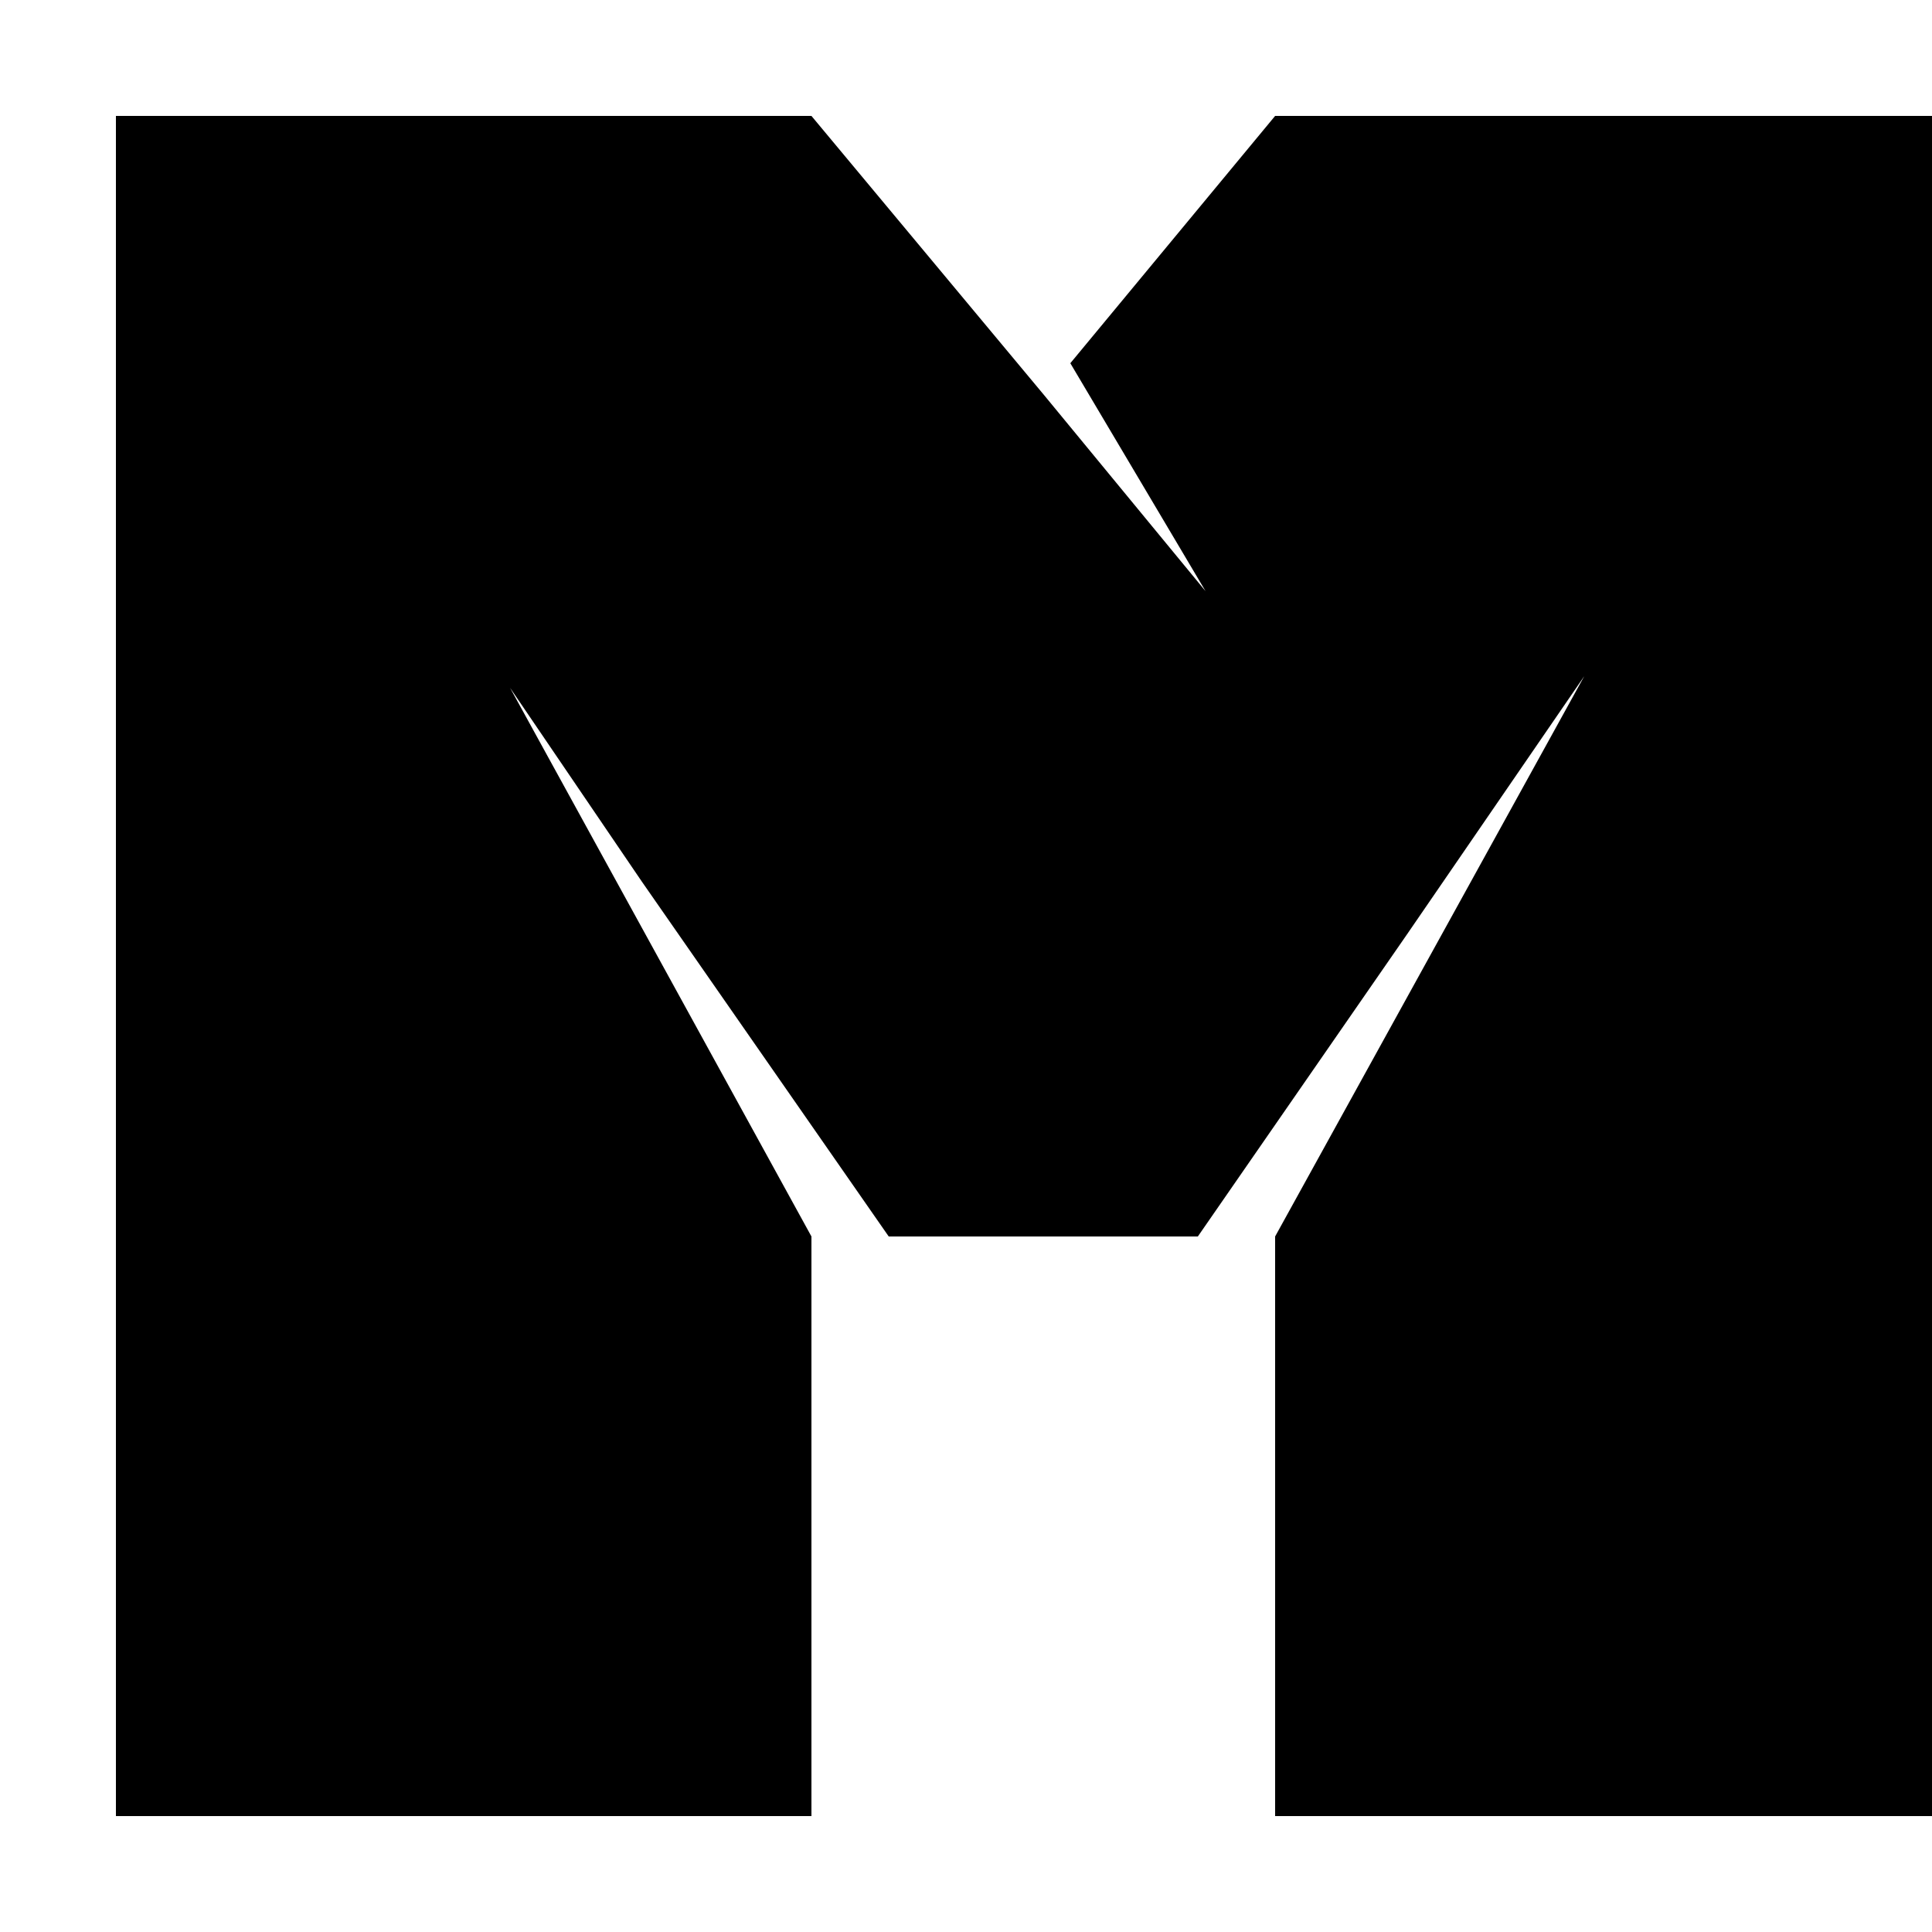
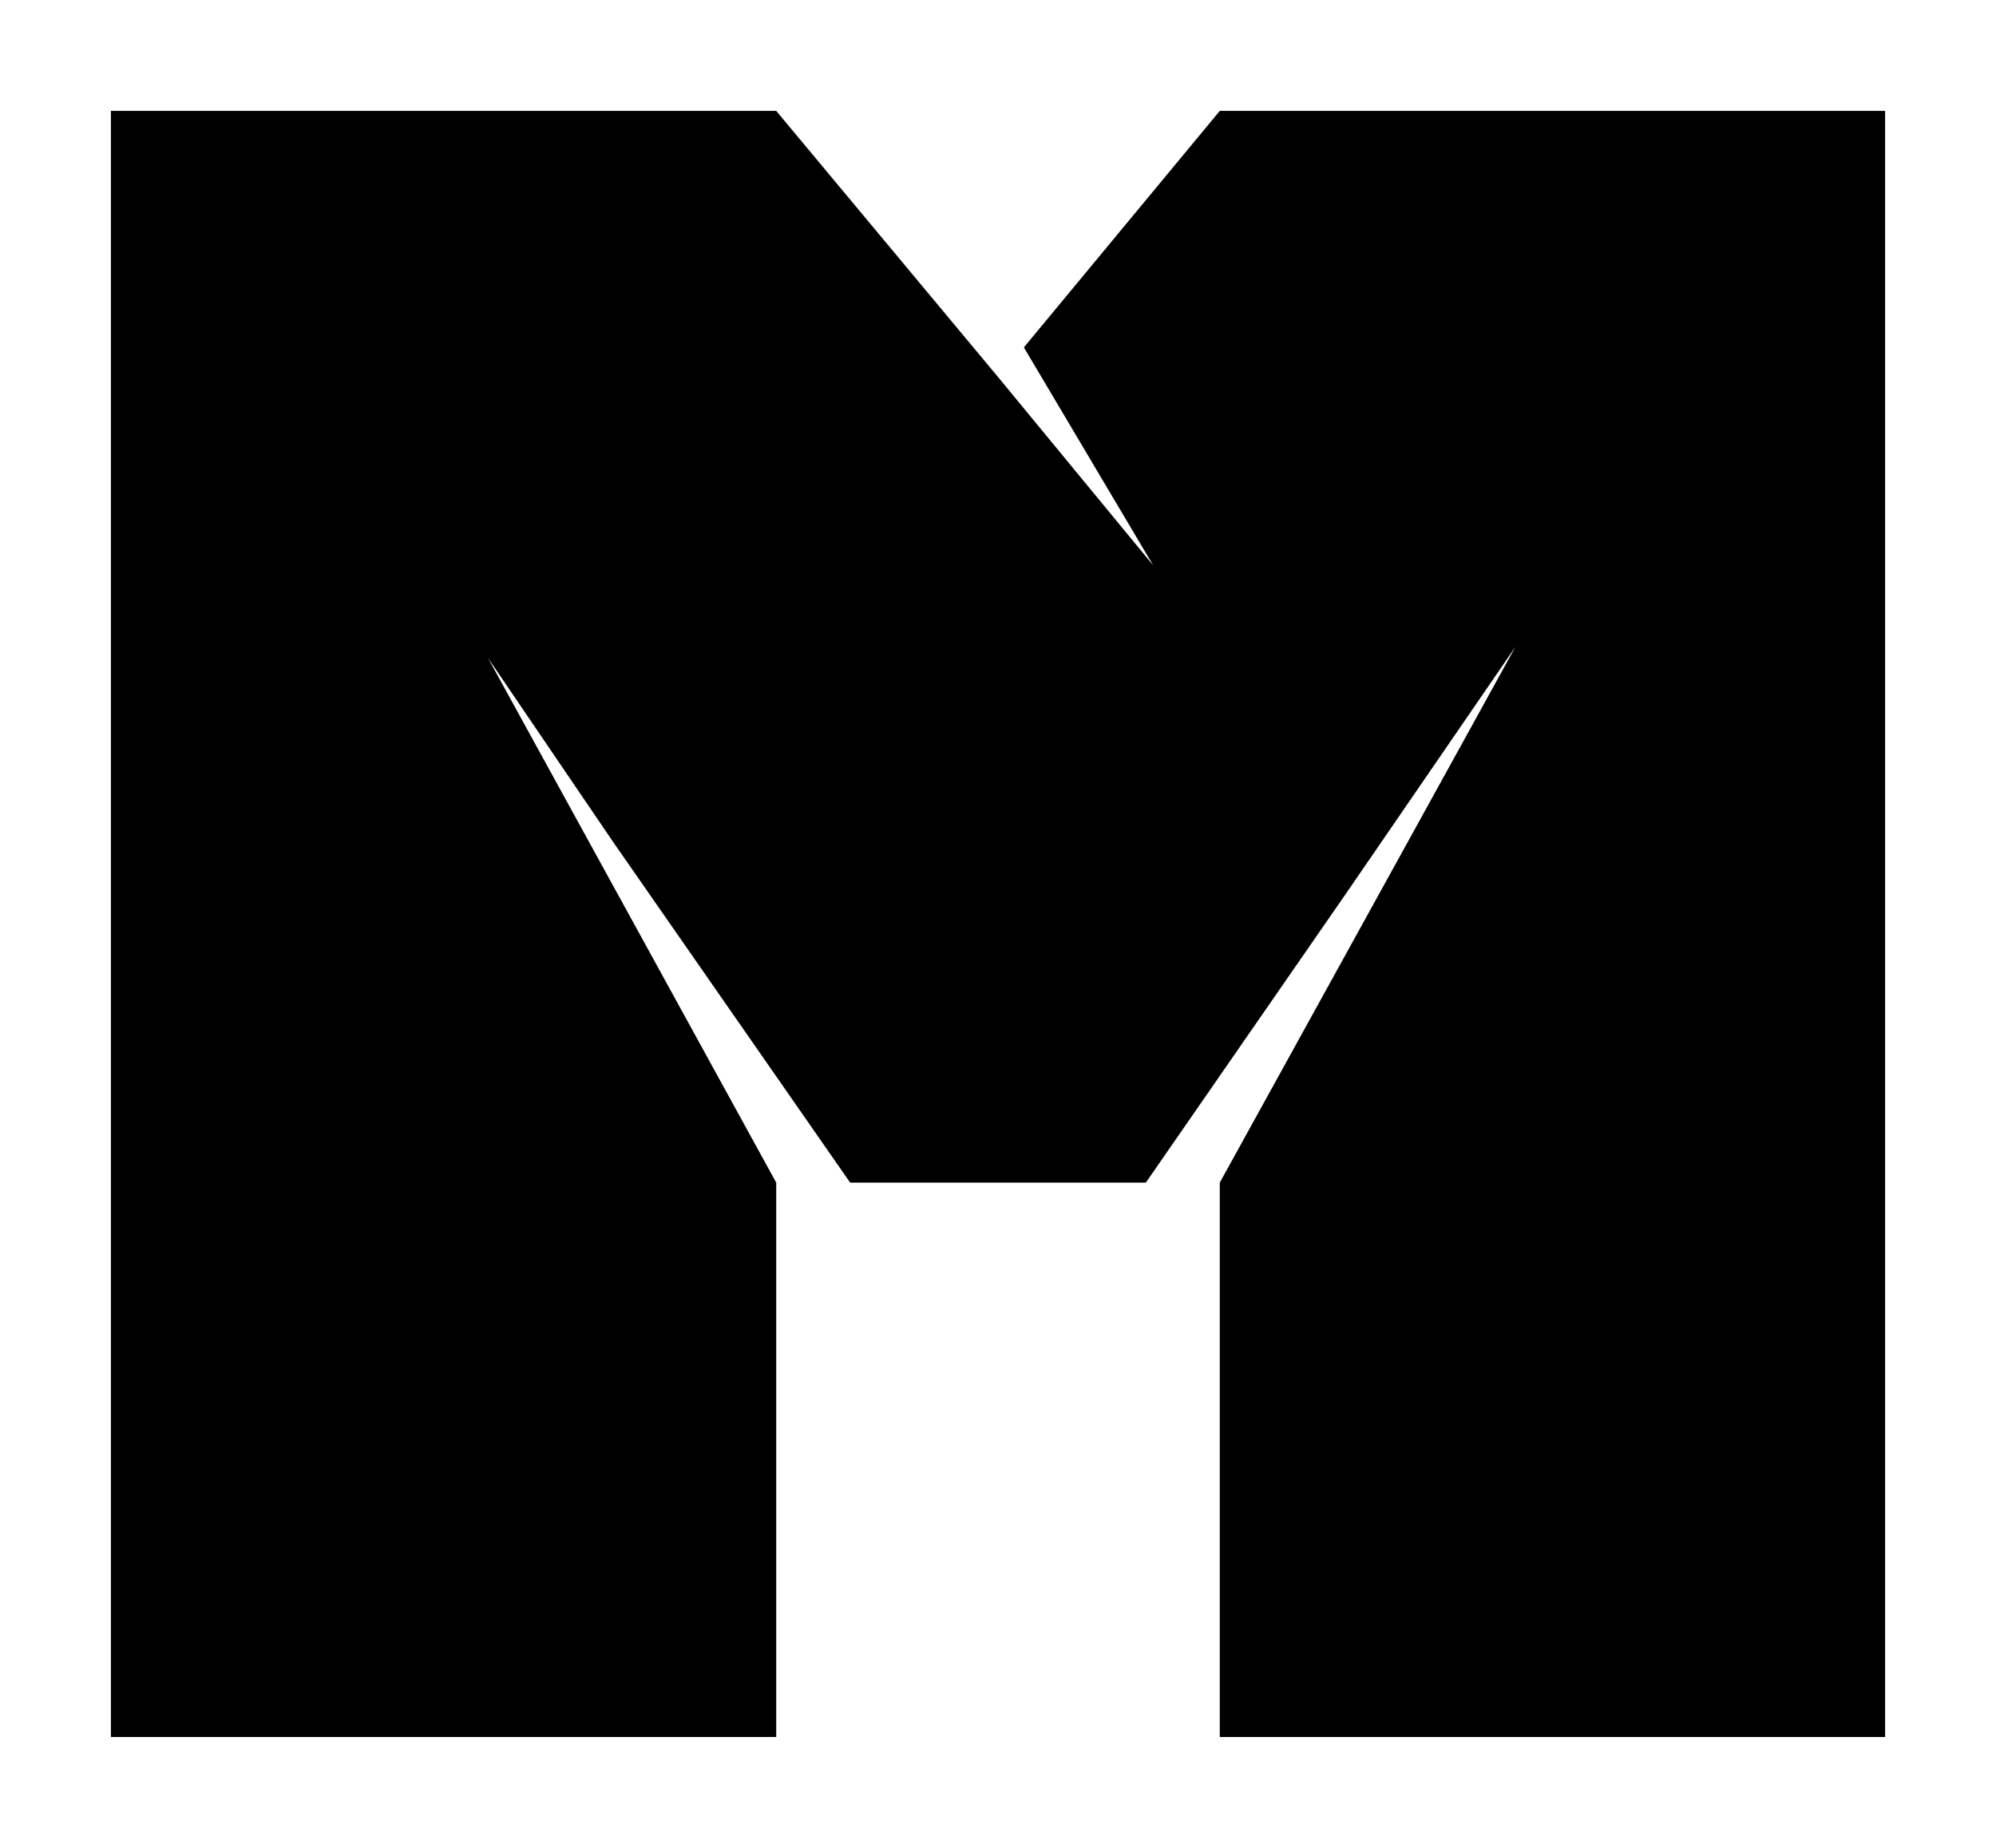
- <svg xmlns="http://www.w3.org/2000/svg" viewBox="0 0 50 50">
+ <svg xmlns="http://www.w3.org/2000/svg" viewBox="0 0 54 50">
  <polygon points="49,3 33,3 27.7,9.4 31.2,15.3 27,10.2 27,10.2 21,3 5,3 3,3 3,47 21,47 21,32 13.2,17.8 16.6,22.8 16.6,22.8 23,32 31,32 36.4,24.2 41,17.5 33,32 33,47 51,47 51,3 " />
</svg>
